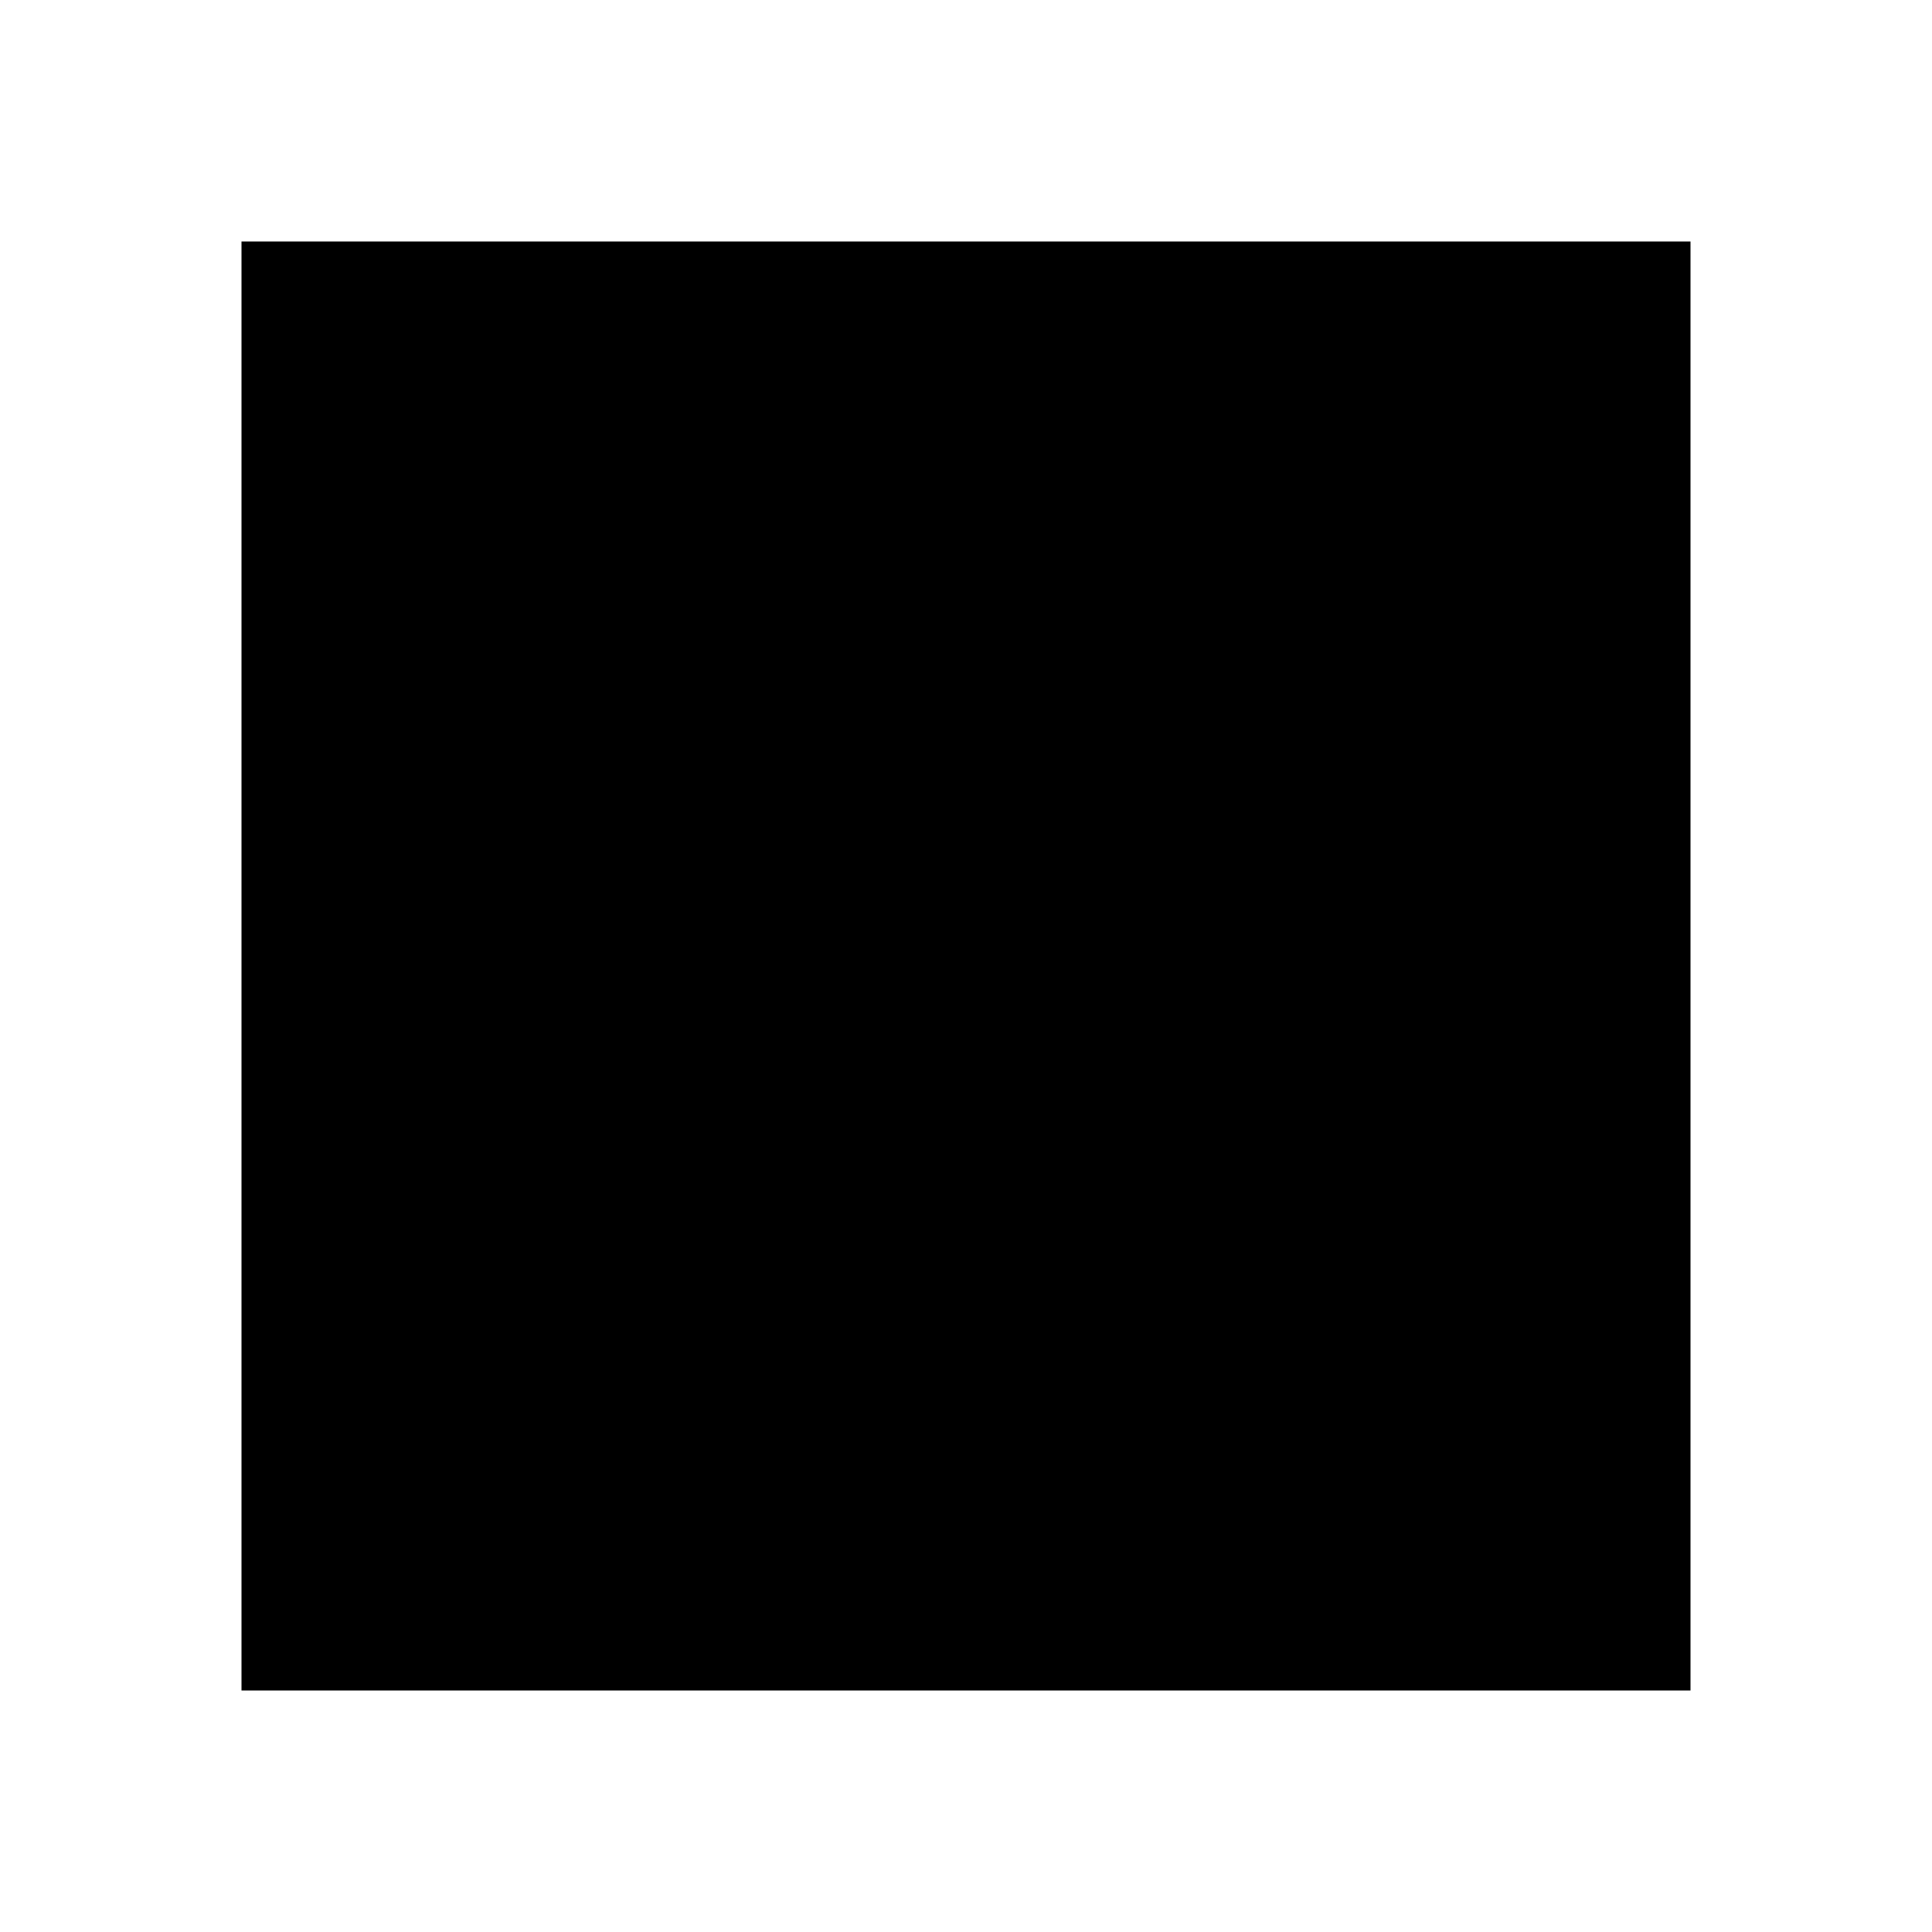
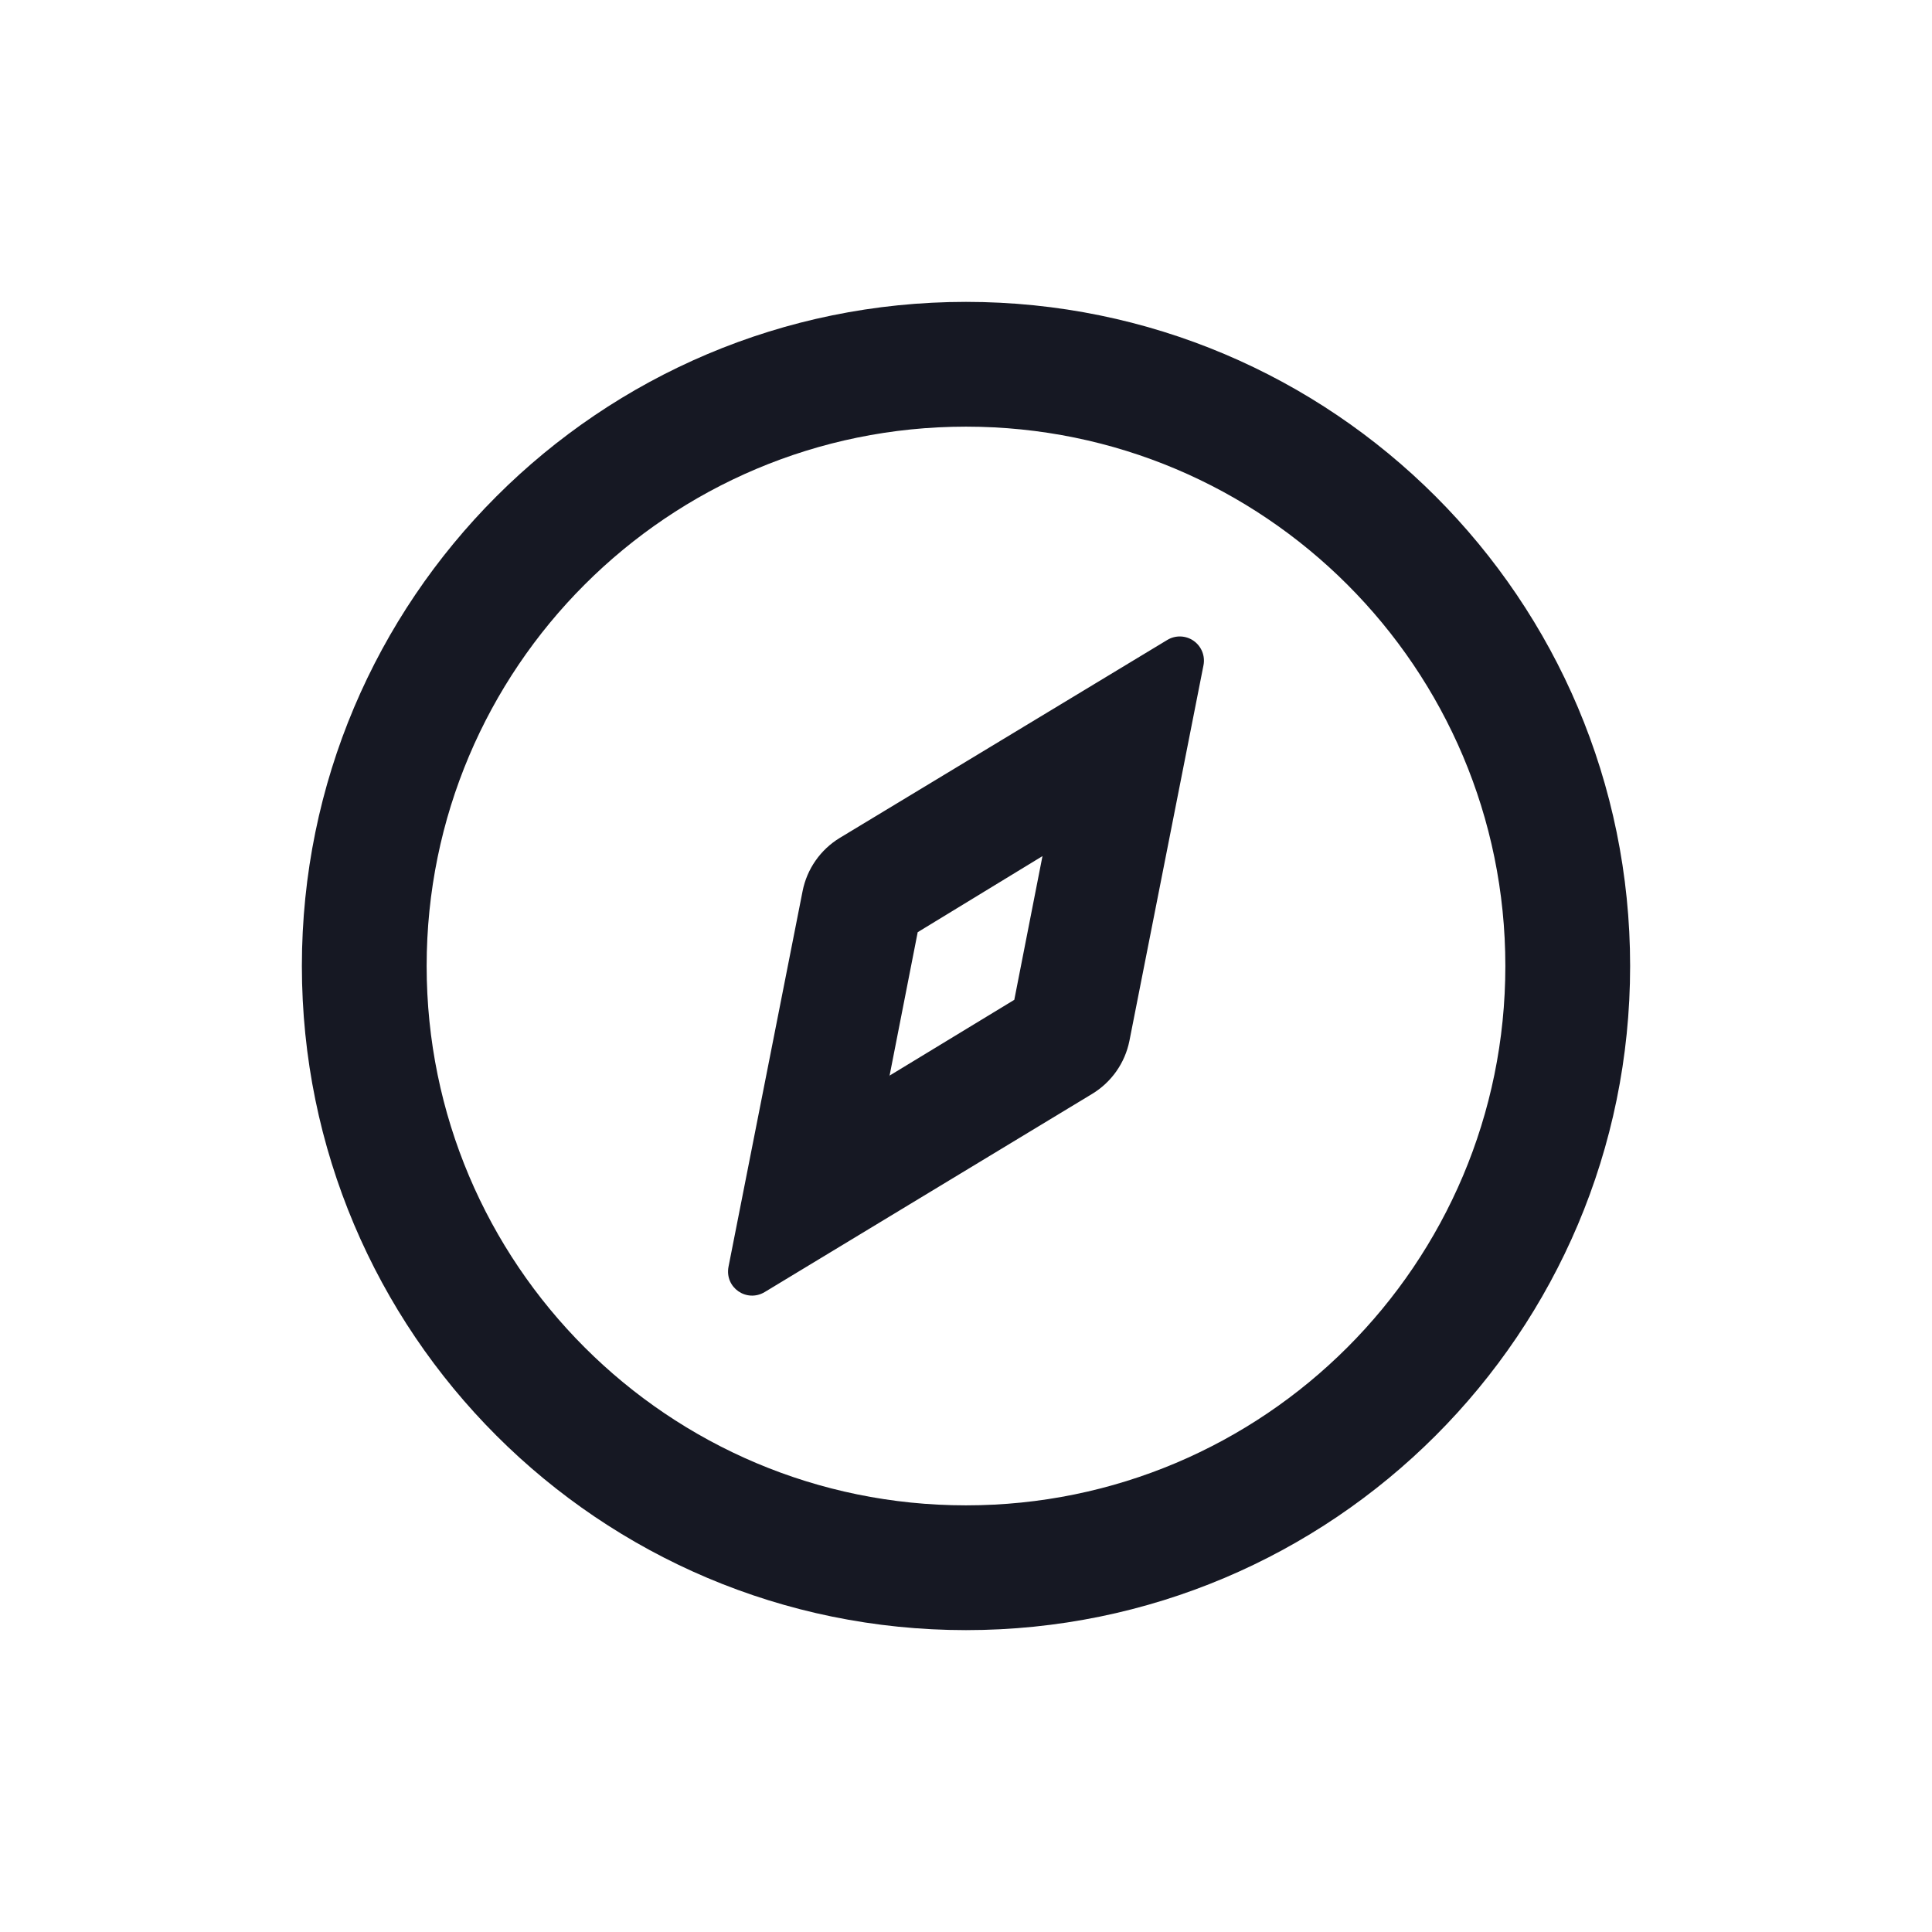
- <svg xmlns="http://www.w3.org/2000/svg" viewBox="0 0 16 16" ariaLabel="grid three columns">
-   <defs>
-     <style>.cls-1</style>
-   </defs>
-   <g id="Layer_4" dataName="Layer 4">
-     <line class="path" x1="6" y1="14" x2="6" y2="2" />
-     <line class="path" x1="10" y1="14" x2="10" y2="2" />
-     <rect class="path" x="2" y="2" width="12" height="12" />
-     <line class="path" x1="2" y1="6" x2="14" y2="6" />
-     <line class="path" x1="2" y1="10" x2="14" y2="10" />
-   </g>
+ <svg xmlns="http://www.w3.org/2000/svg" fill="rgba(22, 24, 35, 1)" width="1em" height="1em" viewBox="0 0 48 48">
+   <path fill-rule="evenodd" clip-rule="evenodd" d="M24 37.4a13.4 13.4 0 1 0 0-26.8 13.4 13.4 0 0 0 0 26.8ZM40.5 24a16.5 16.5 0 1 1-33 0 16.5 16.5 0 0 1 33 0Z" />
+   <path fill-rule="evenodd" clip-rule="evenodd" d="M27.13 27.18a2 2 0 0 0 .93-1.32l1.84-9.33a.6.6 0 0 0-.9-.63l-8.14 4.92a2 2 0 0 0-.92 1.32l-1.84 9.33c-.1.52.45.9.9.63l8.13-4.92Zm-5.04-.45 3.11-1.89.7-3.57-3.1 1.89-.7 3.57Z" />
</svg>
